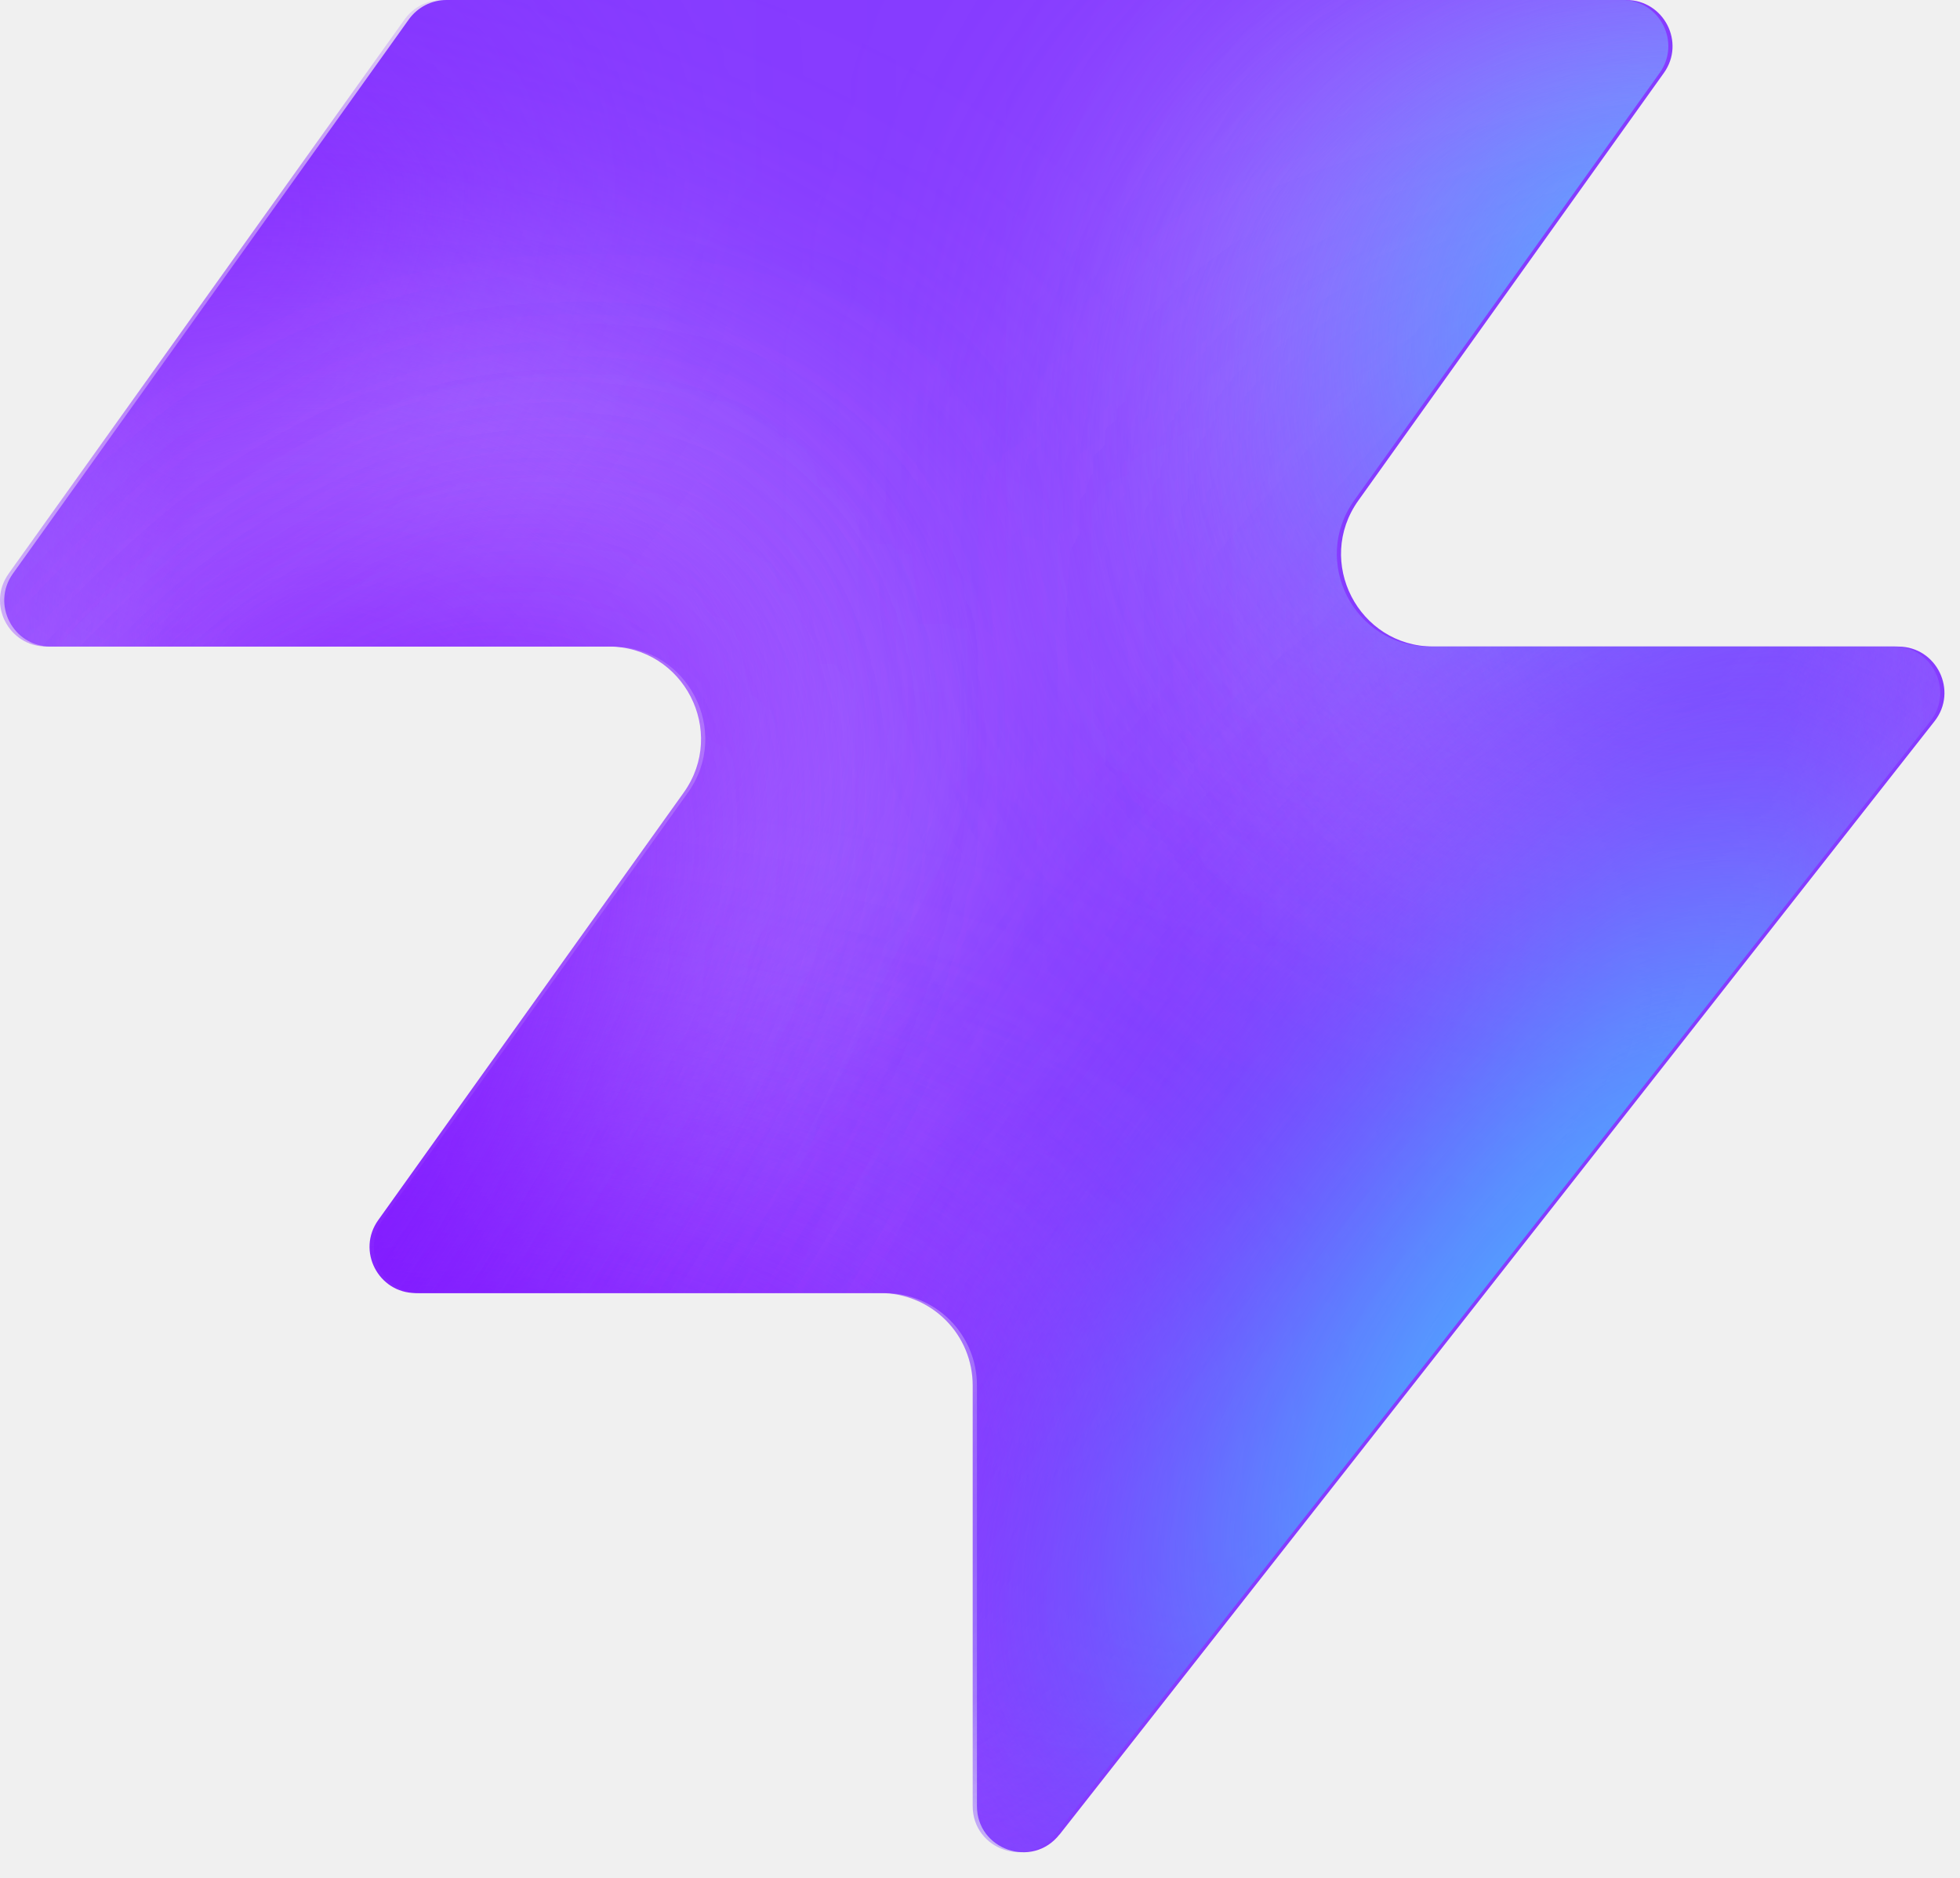
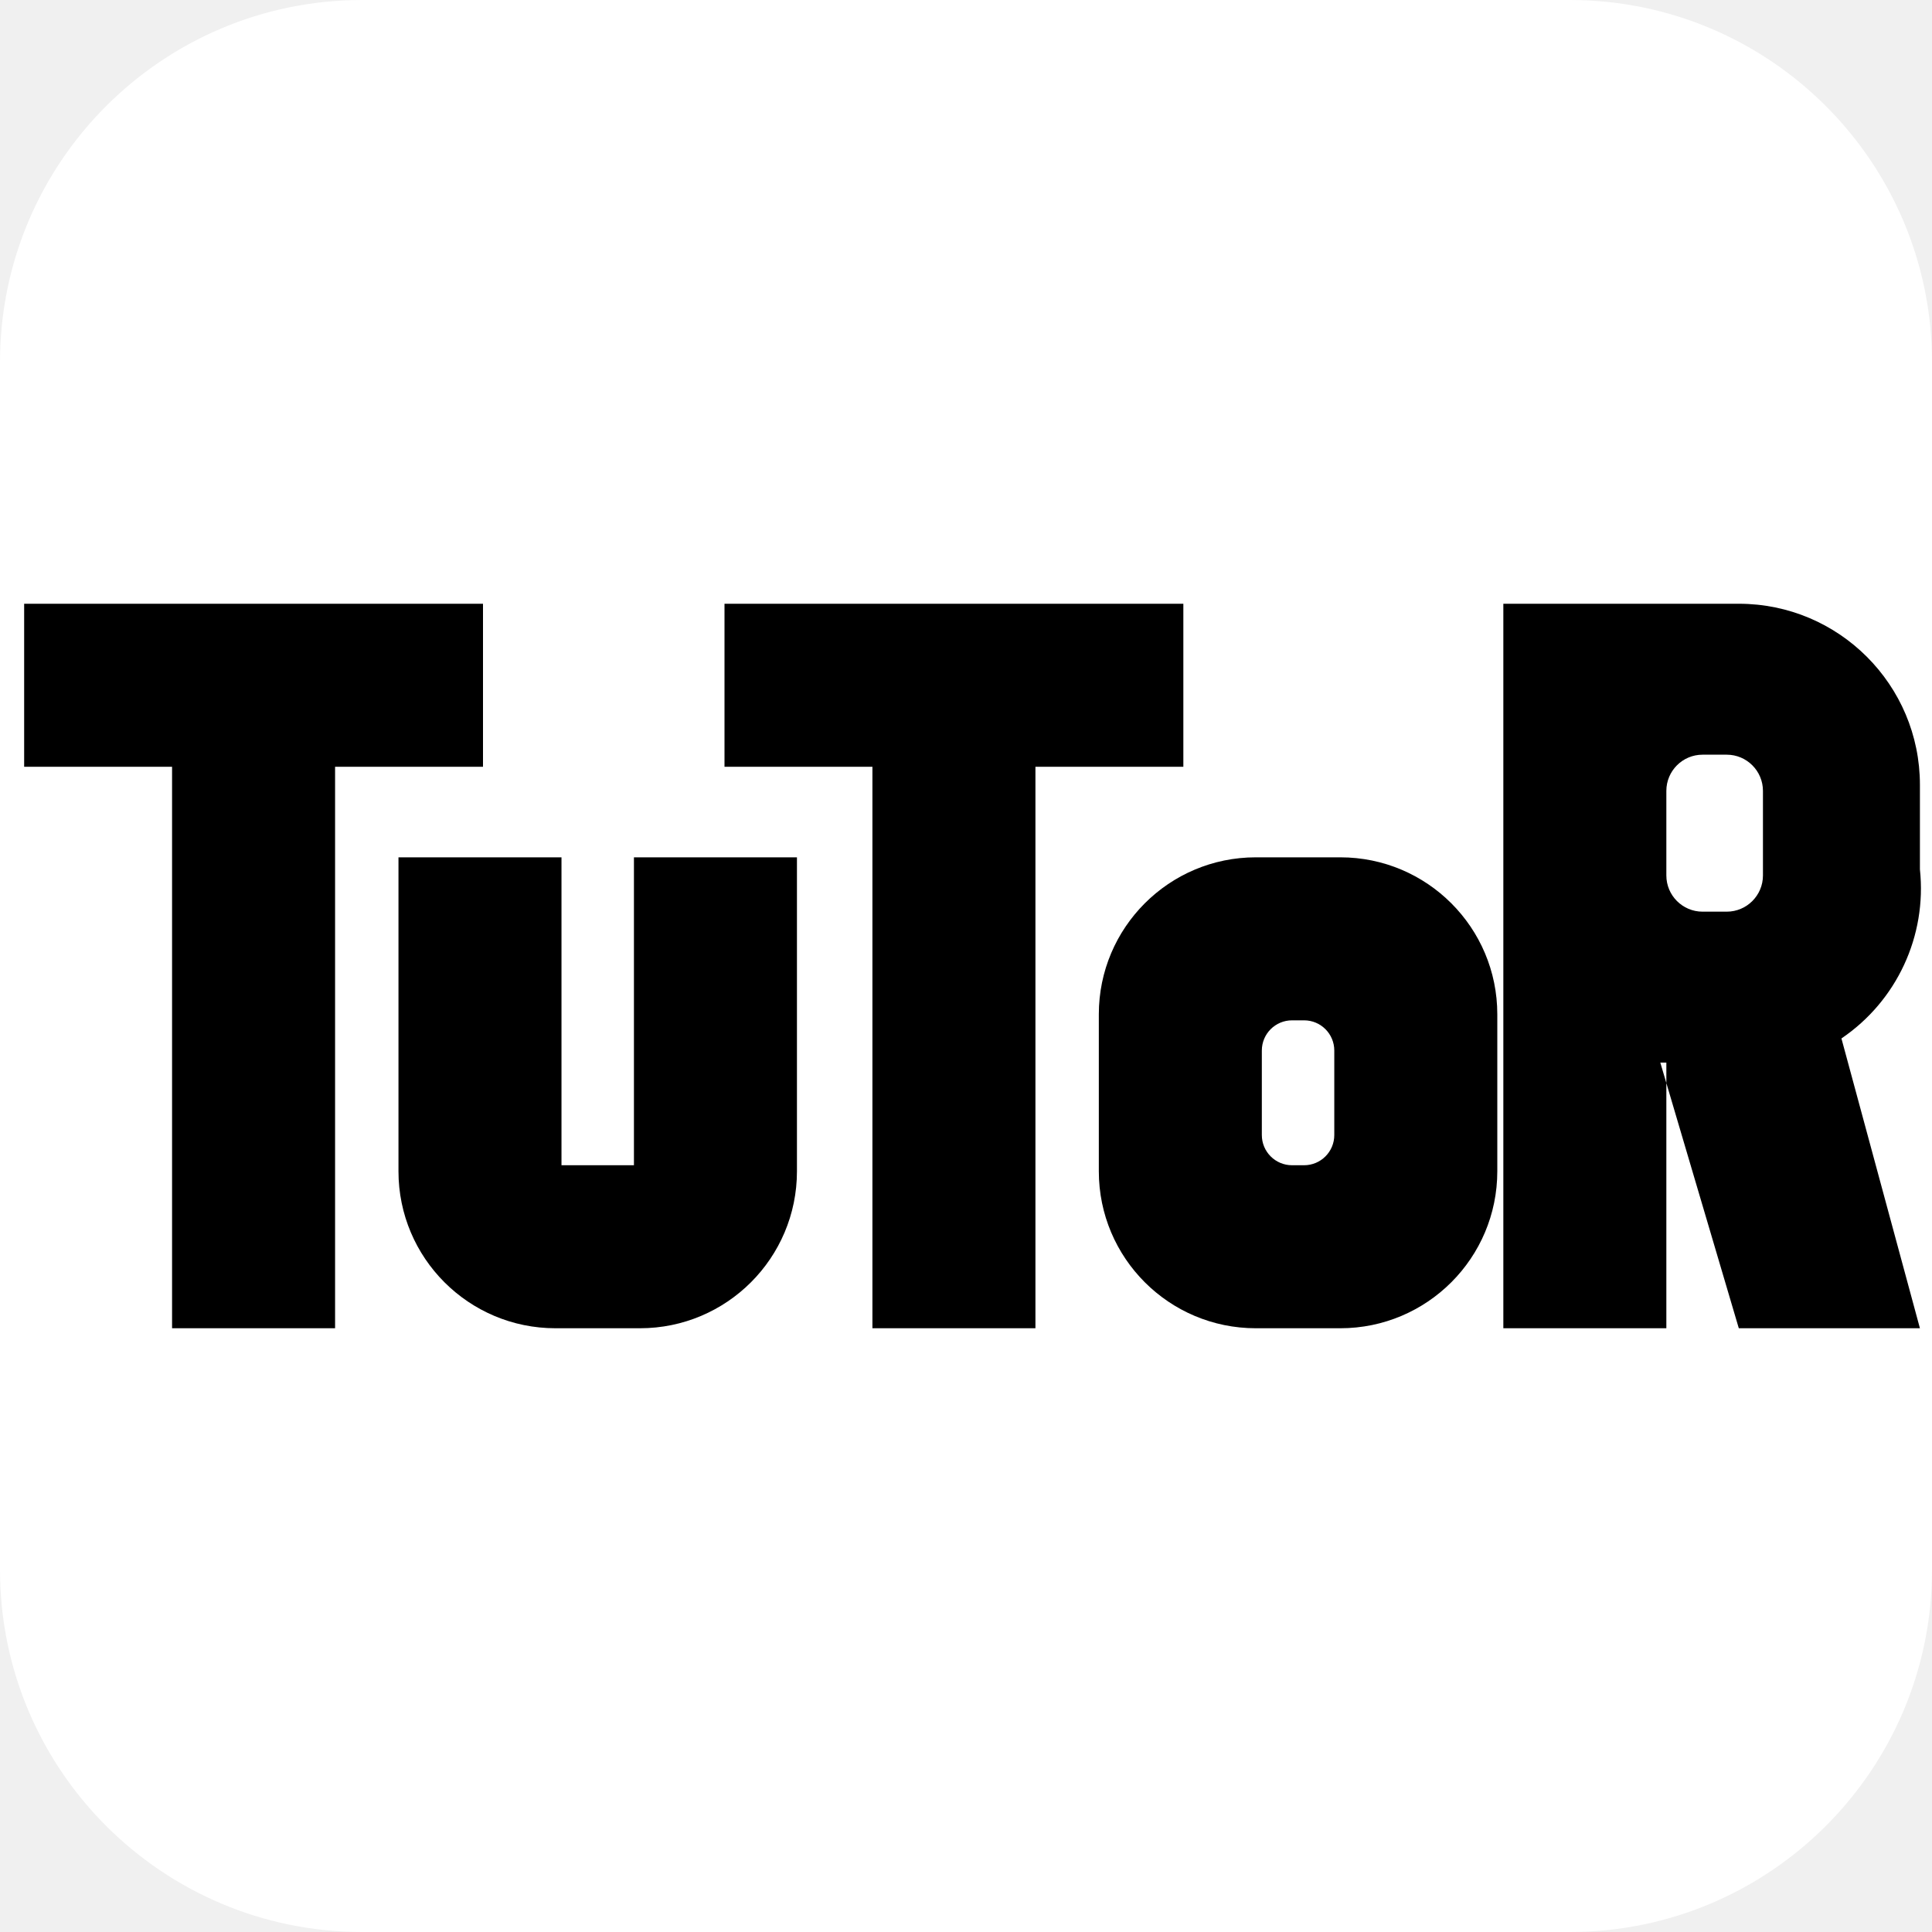
- <svg xmlns="http://www.w3.org/2000/svg" width="48" height="46" fill="none" viewBox="0 0 48 46">
-   <path fill="#863bff" d="M25.946 44.938c-.664.845-2.021.375-2.021-.698V33.937a2.26 2.26 0 0 0-2.262-2.262H10.287c-.92 0-1.456-1.04-.92-1.788l7.48-10.471c1.07-1.497 0-3.578-1.842-3.578H1.237c-.92 0-1.456-1.04-.92-1.788L10.013.474c.214-.297.556-.474.92-.474h28.894c.92 0 1.456 1.04.92 1.788l-7.48 10.471c-1.07 1.498 0 3.579 1.842 3.579h11.377c.943 0 1.473 1.088.89 1.83L25.947 44.94z" style="fill:#863bff;fill:color(display-p3 .525 .23 1);fill-opacity:1" />
-   <mask id="a" width="48" height="46" x="0" y="0" maskUnits="userSpaceOnUse" style="mask-type:alpha">
-     <path fill="#000" d="M25.842 44.938c-.664.844-2.021.375-2.021-.698V33.937a2.26 2.26 0 0 0-2.262-2.262H10.183c-.92 0-1.456-1.04-.92-1.788l7.48-10.471c1.07-1.498 0-3.579-1.842-3.579H1.133c-.92 0-1.456-1.04-.92-1.787L9.91.473c.214-.297.556-.474.92-.474h28.894c.92 0 1.456 1.04.92 1.788l-7.48 10.471c-1.07 1.498 0 3.578 1.842 3.578h11.377c.943 0 1.473 1.088.89 1.832L25.843 44.94z" style="fill:#000;fill-opacity:1" />
-   </mask>
-   <g mask="url(#a)">
-     <g filter="url(#b)">
-       <ellipse cx="5.508" cy="14.704" fill="#ede6ff" rx="5.508" ry="14.704" style="fill:#ede6ff;fill:color(display-p3 .927 .903 1);fill-opacity:1" transform="matrix(.00324 1 1 -.00324 -4.47 31.516)" />
-     </g>
-     <g filter="url(#c)">
-       <ellipse cx="10.399" cy="29.851" fill="#ede6ff" rx="10.399" ry="29.851" style="fill:#ede6ff;fill:color(display-p3 .927 .903 1);fill-opacity:1" transform="matrix(.00324 1 1 -.00324 -39.328 7.883)" />
-     </g>
-     <g filter="url(#d)">
-       <ellipse cx="5.508" cy="30.487" fill="#7e14ff" rx="5.508" ry="30.487" style="fill:#7e14ff;fill:color(display-p3 .492 .077 1);fill-opacity:1" transform="rotate(89.814 -25.913 -14.639)scale(1 -1)" />
-     </g>
-     <g filter="url(#e)">
-       <ellipse cx="5.508" cy="30.599" fill="#7e14ff" rx="5.508" ry="30.599" style="fill:#7e14ff;fill:color(display-p3 .492 .077 1);fill-opacity:1" transform="rotate(89.814 -32.644 -3.334)scale(1 -1)" />
-     </g>
-     <g filter="url(#f)">
-       <ellipse cx="5.508" cy="30.599" fill="#7e14ff" rx="5.508" ry="30.599" style="fill:#7e14ff;fill:color(display-p3 .492 .077 1);fill-opacity:1" transform="matrix(.00324 1 1 -.00324 -34.34 30.47)" />
-     </g>
-     <g filter="url(#g)">
-       <ellipse cx="14.072" cy="22.078" fill="#ede6ff" rx="14.072" ry="22.078" style="fill:#ede6ff;fill:color(display-p3 .927 .903 1);fill-opacity:1" transform="rotate(93.35 24.506 48.493)scale(-1 1)" />
-     </g>
-     <g filter="url(#h)">
-       <ellipse cx="3.47" cy="21.501" fill="#7e14ff" rx="3.47" ry="21.501" style="fill:#7e14ff;fill:color(display-p3 .492 .077 1);fill-opacity:1" transform="rotate(89.009 28.708 47.59)scale(-1 1)" />
-     </g>
-     <g filter="url(#i)">
-       <ellipse cx="3.47" cy="21.501" fill="#7e14ff" rx="3.47" ry="21.501" style="fill:#7e14ff;fill:color(display-p3 .492 .077 1);fill-opacity:1" transform="rotate(89.009 28.708 47.59)scale(-1 1)" />
-     </g>
-     <g filter="url(#j)">
-       <ellipse cx=".387" cy="8.972" fill="#7e14ff" rx="4.407" ry="29.108" style="fill:#7e14ff;fill:color(display-p3 .492 .077 1);fill-opacity:1" transform="rotate(39.51 .387 8.972)" />
-     </g>
-     <g filter="url(#k)">
-       <ellipse cx="47.523" cy="-6.092" fill="#7e14ff" rx="4.407" ry="29.108" style="fill:#7e14ff;fill:color(display-p3 .492 .077 1);fill-opacity:1" transform="rotate(37.892 47.523 -6.092)" />
-     </g>
-     <g filter="url(#l)">
-       <ellipse cx="41.412" cy="6.333" fill="#47bfff" rx="5.971" ry="9.665" style="fill:#47bfff;fill:color(display-p3 .28 .748 1);fill-opacity:1" transform="rotate(37.892 41.412 6.333)" />
-     </g>
-     <g filter="url(#m)">
-       <ellipse cx="-1.879" cy="38.332" fill="#7e14ff" rx="4.407" ry="29.108" style="fill:#7e14ff;fill:color(display-p3 .492 .077 1);fill-opacity:1" transform="rotate(37.892 -1.88 38.332)" />
-     </g>
-     <g filter="url(#n)">
-       <ellipse cx="-1.879" cy="38.332" fill="#7e14ff" rx="4.407" ry="29.108" style="fill:#7e14ff;fill:color(display-p3 .492 .077 1);fill-opacity:1" transform="rotate(37.892 -1.88 38.332)" />
-     </g>
-     <g filter="url(#o)">
-       <ellipse cx="35.651" cy="29.907" fill="#7e14ff" rx="4.407" ry="29.108" style="fill:#7e14ff;fill:color(display-p3 .492 .077 1);fill-opacity:1" transform="rotate(37.892 35.651 29.907)" />
-     </g>
-     <g filter="url(#p)">
-       <ellipse cx="38.418" cy="32.4" fill="#47bfff" rx="5.971" ry="15.297" style="fill:#47bfff;fill:color(display-p3 .28 .748 1);fill-opacity:1" transform="rotate(37.892 38.418 32.4)" />
-     </g>
-   </g>
-   <defs>
-     <filter id="b" width="60.045" height="41.654" x="-19.77" y="16.149" color-interpolation-filters="sRGB" filterUnits="userSpaceOnUse">
-       <feFlood flood-opacity="0" result="BackgroundImageFix" />
-       <feBlend in="SourceGraphic" in2="BackgroundImageFix" result="shape" />
-       <feGaussianBlur result="effect1_foregroundBlur_2002_17158" stdDeviation="7.659" />
-     </filter>
-     <filter id="c" width="90.34" height="51.437" x="-54.613" y="-7.533" color-interpolation-filters="sRGB" filterUnits="userSpaceOnUse">
-       <feFlood flood-opacity="0" result="BackgroundImageFix" />
-       <feBlend in="SourceGraphic" in2="BackgroundImageFix" result="shape" />
-       <feGaussianBlur result="effect1_foregroundBlur_2002_17158" stdDeviation="7.659" />
-     </filter>
-     <filter id="d" width="79.355" height="29.4" x="-49.64" y="2.03" color-interpolation-filters="sRGB" filterUnits="userSpaceOnUse">
-       <feFlood flood-opacity="0" result="BackgroundImageFix" />
-       <feBlend in="SourceGraphic" in2="BackgroundImageFix" result="shape" />
-       <feGaussianBlur result="effect1_foregroundBlur_2002_17158" stdDeviation="4.596" />
-     </filter>
-     <filter id="e" width="79.579" height="29.4" x="-45.045" y="20.029" color-interpolation-filters="sRGB" filterUnits="userSpaceOnUse">
-       <feFlood flood-opacity="0" result="BackgroundImageFix" />
-       <feBlend in="SourceGraphic" in2="BackgroundImageFix" result="shape" />
-       <feGaussianBlur result="effect1_foregroundBlur_2002_17158" stdDeviation="4.596" />
-     </filter>
-     <filter id="f" width="79.579" height="29.4" x="-43.513" y="21.178" color-interpolation-filters="sRGB" filterUnits="userSpaceOnUse">
-       <feFlood flood-opacity="0" result="BackgroundImageFix" />
-       <feBlend in="SourceGraphic" in2="BackgroundImageFix" result="shape" />
-       <feGaussianBlur result="effect1_foregroundBlur_2002_17158" stdDeviation="4.596" />
-     </filter>
-     <filter id="g" width="74.749" height="58.852" x="15.756" y="-17.901" color-interpolation-filters="sRGB" filterUnits="userSpaceOnUse">
-       <feFlood flood-opacity="0" result="BackgroundImageFix" />
-       <feBlend in="SourceGraphic" in2="BackgroundImageFix" result="shape" />
-       <feGaussianBlur result="effect1_foregroundBlur_2002_17158" stdDeviation="7.659" />
-     </filter>
-     <filter id="h" width="61.377" height="25.362" x="23.548" y="2.284" color-interpolation-filters="sRGB" filterUnits="userSpaceOnUse">
-       <feFlood flood-opacity="0" result="BackgroundImageFix" />
-       <feBlend in="SourceGraphic" in2="BackgroundImageFix" result="shape" />
-       <feGaussianBlur result="effect1_foregroundBlur_2002_17158" stdDeviation="4.596" />
-     </filter>
-     <filter id="i" width="61.377" height="25.362" x="23.548" y="2.284" color-interpolation-filters="sRGB" filterUnits="userSpaceOnUse">
-       <feFlood flood-opacity="0" result="BackgroundImageFix" />
-       <feBlend in="SourceGraphic" in2="BackgroundImageFix" result="shape" />
-       <feGaussianBlur result="effect1_foregroundBlur_2002_17158" stdDeviation="4.596" />
-     </filter>
-     <filter id="j" width="56.045" height="63.649" x="-27.636" y="-22.853" color-interpolation-filters="sRGB" filterUnits="userSpaceOnUse">
-       <feFlood flood-opacity="0" result="BackgroundImageFix" />
-       <feBlend in="SourceGraphic" in2="BackgroundImageFix" result="shape" />
-       <feGaussianBlur result="effect1_foregroundBlur_2002_17158" stdDeviation="4.596" />
-     </filter>
-     <filter id="k" width="54.814" height="64.646" x="20.116" y="-38.415" color-interpolation-filters="sRGB" filterUnits="userSpaceOnUse">
-       <feFlood flood-opacity="0" result="BackgroundImageFix" />
-       <feBlend in="SourceGraphic" in2="BackgroundImageFix" result="shape" />
-       <feGaussianBlur result="effect1_foregroundBlur_2002_17158" stdDeviation="4.596" />
-     </filter>
-     <filter id="l" width="33.541" height="35.313" x="24.641" y="-11.323" color-interpolation-filters="sRGB" filterUnits="userSpaceOnUse">
-       <feFlood flood-opacity="0" result="BackgroundImageFix" />
-       <feBlend in="SourceGraphic" in2="BackgroundImageFix" result="shape" />
-       <feGaussianBlur result="effect1_foregroundBlur_2002_17158" stdDeviation="4.596" />
-     </filter>
-     <filter id="m" width="54.814" height="64.646" x="-29.286" y="6.009" color-interpolation-filters="sRGB" filterUnits="userSpaceOnUse">
-       <feFlood flood-opacity="0" result="BackgroundImageFix" />
-       <feBlend in="SourceGraphic" in2="BackgroundImageFix" result="shape" />
-       <feGaussianBlur result="effect1_foregroundBlur_2002_17158" stdDeviation="4.596" />
-     </filter>
-     <filter id="n" width="54.814" height="64.646" x="-29.286" y="6.009" color-interpolation-filters="sRGB" filterUnits="userSpaceOnUse">
-       <feFlood flood-opacity="0" result="BackgroundImageFix" />
-       <feBlend in="SourceGraphic" in2="BackgroundImageFix" result="shape" />
-       <feGaussianBlur result="effect1_foregroundBlur_2002_17158" stdDeviation="4.596" />
-     </filter>
-     <filter id="o" width="54.814" height="64.646" x="8.244" y="-2.416" color-interpolation-filters="sRGB" filterUnits="userSpaceOnUse">
-       <feFlood flood-opacity="0" result="BackgroundImageFix" />
-       <feBlend in="SourceGraphic" in2="BackgroundImageFix" result="shape" />
-       <feGaussianBlur result="effect1_foregroundBlur_2002_17158" stdDeviation="4.596" />
-     </filter>
-     <filter id="p" width="39.409" height="43.623" x="18.713" y="10.588" color-interpolation-filters="sRGB" filterUnits="userSpaceOnUse">
-       <feFlood flood-opacity="0" result="BackgroundImageFix" />
-       <feBlend in="SourceGraphic" in2="BackgroundImageFix" result="shape" />
-       <feGaussianBlur result="effect1_foregroundBlur_2002_17158" stdDeviation="4.596" />
-     </filter>
-   </defs>
+ <svg xmlns="http://www.w3.org/2000/svg" width="32" height="32" viewBox="0 0 32 32">
+   <rect width="32" height="32" rx="6" fill="#fff" />
+   <path fill="#000" fill-rule="evenodd" d="M0.4 10H8V12.7H5.55V22H2.85V12.7H0.4ZM6.6 14.2H9.3V19.3H10.5V14.2H13.2V19.4A2.6 2.6 0 0 1 10.6 22H9.2A2.6 2.6 0 0 1 6.6 19.4ZM12 10H19.6V12.7H17.15V22H14.45V12.7H12ZM20.8 14.2H22.2A2.6 2.6 0 0 1 24.8 16.8V19.4A2.6 2.6 0 0 1 22.2 22H20.8A2.6 2.6 0 0 1 18.2 19.4V16.8A2.6 2.6 0 0 1 20.8 14.2ZM21.4 16.9H21.6A0.5 0.5 0 0 1 22.1 17.4V18.8A0.5 0.5 0 0 1 21.6 19.3H21.4A0.5 0.5 0 0 1 20.9 18.8V17.4A0.5 0.5 0 0 1 21.4 16.9ZM24.9 10H28.8A3 3 0 0 1 31.8 13V14.4A3 3 0 0 1 30.5 17.2L31.8 22H28.8L27.5 17.6H27.6V22H24.9ZM28.2 12.5H28.6A0.6 0.6 0 0 1 29.2 13.1V14.5A0.6 0.6 0 0 1 28.6 15.1H28.2A0.6 0.6 0 0 1 27.6 14.5V13.1A0.6 0.6 0 0 1 28.2 12.5Z" />
</svg>
